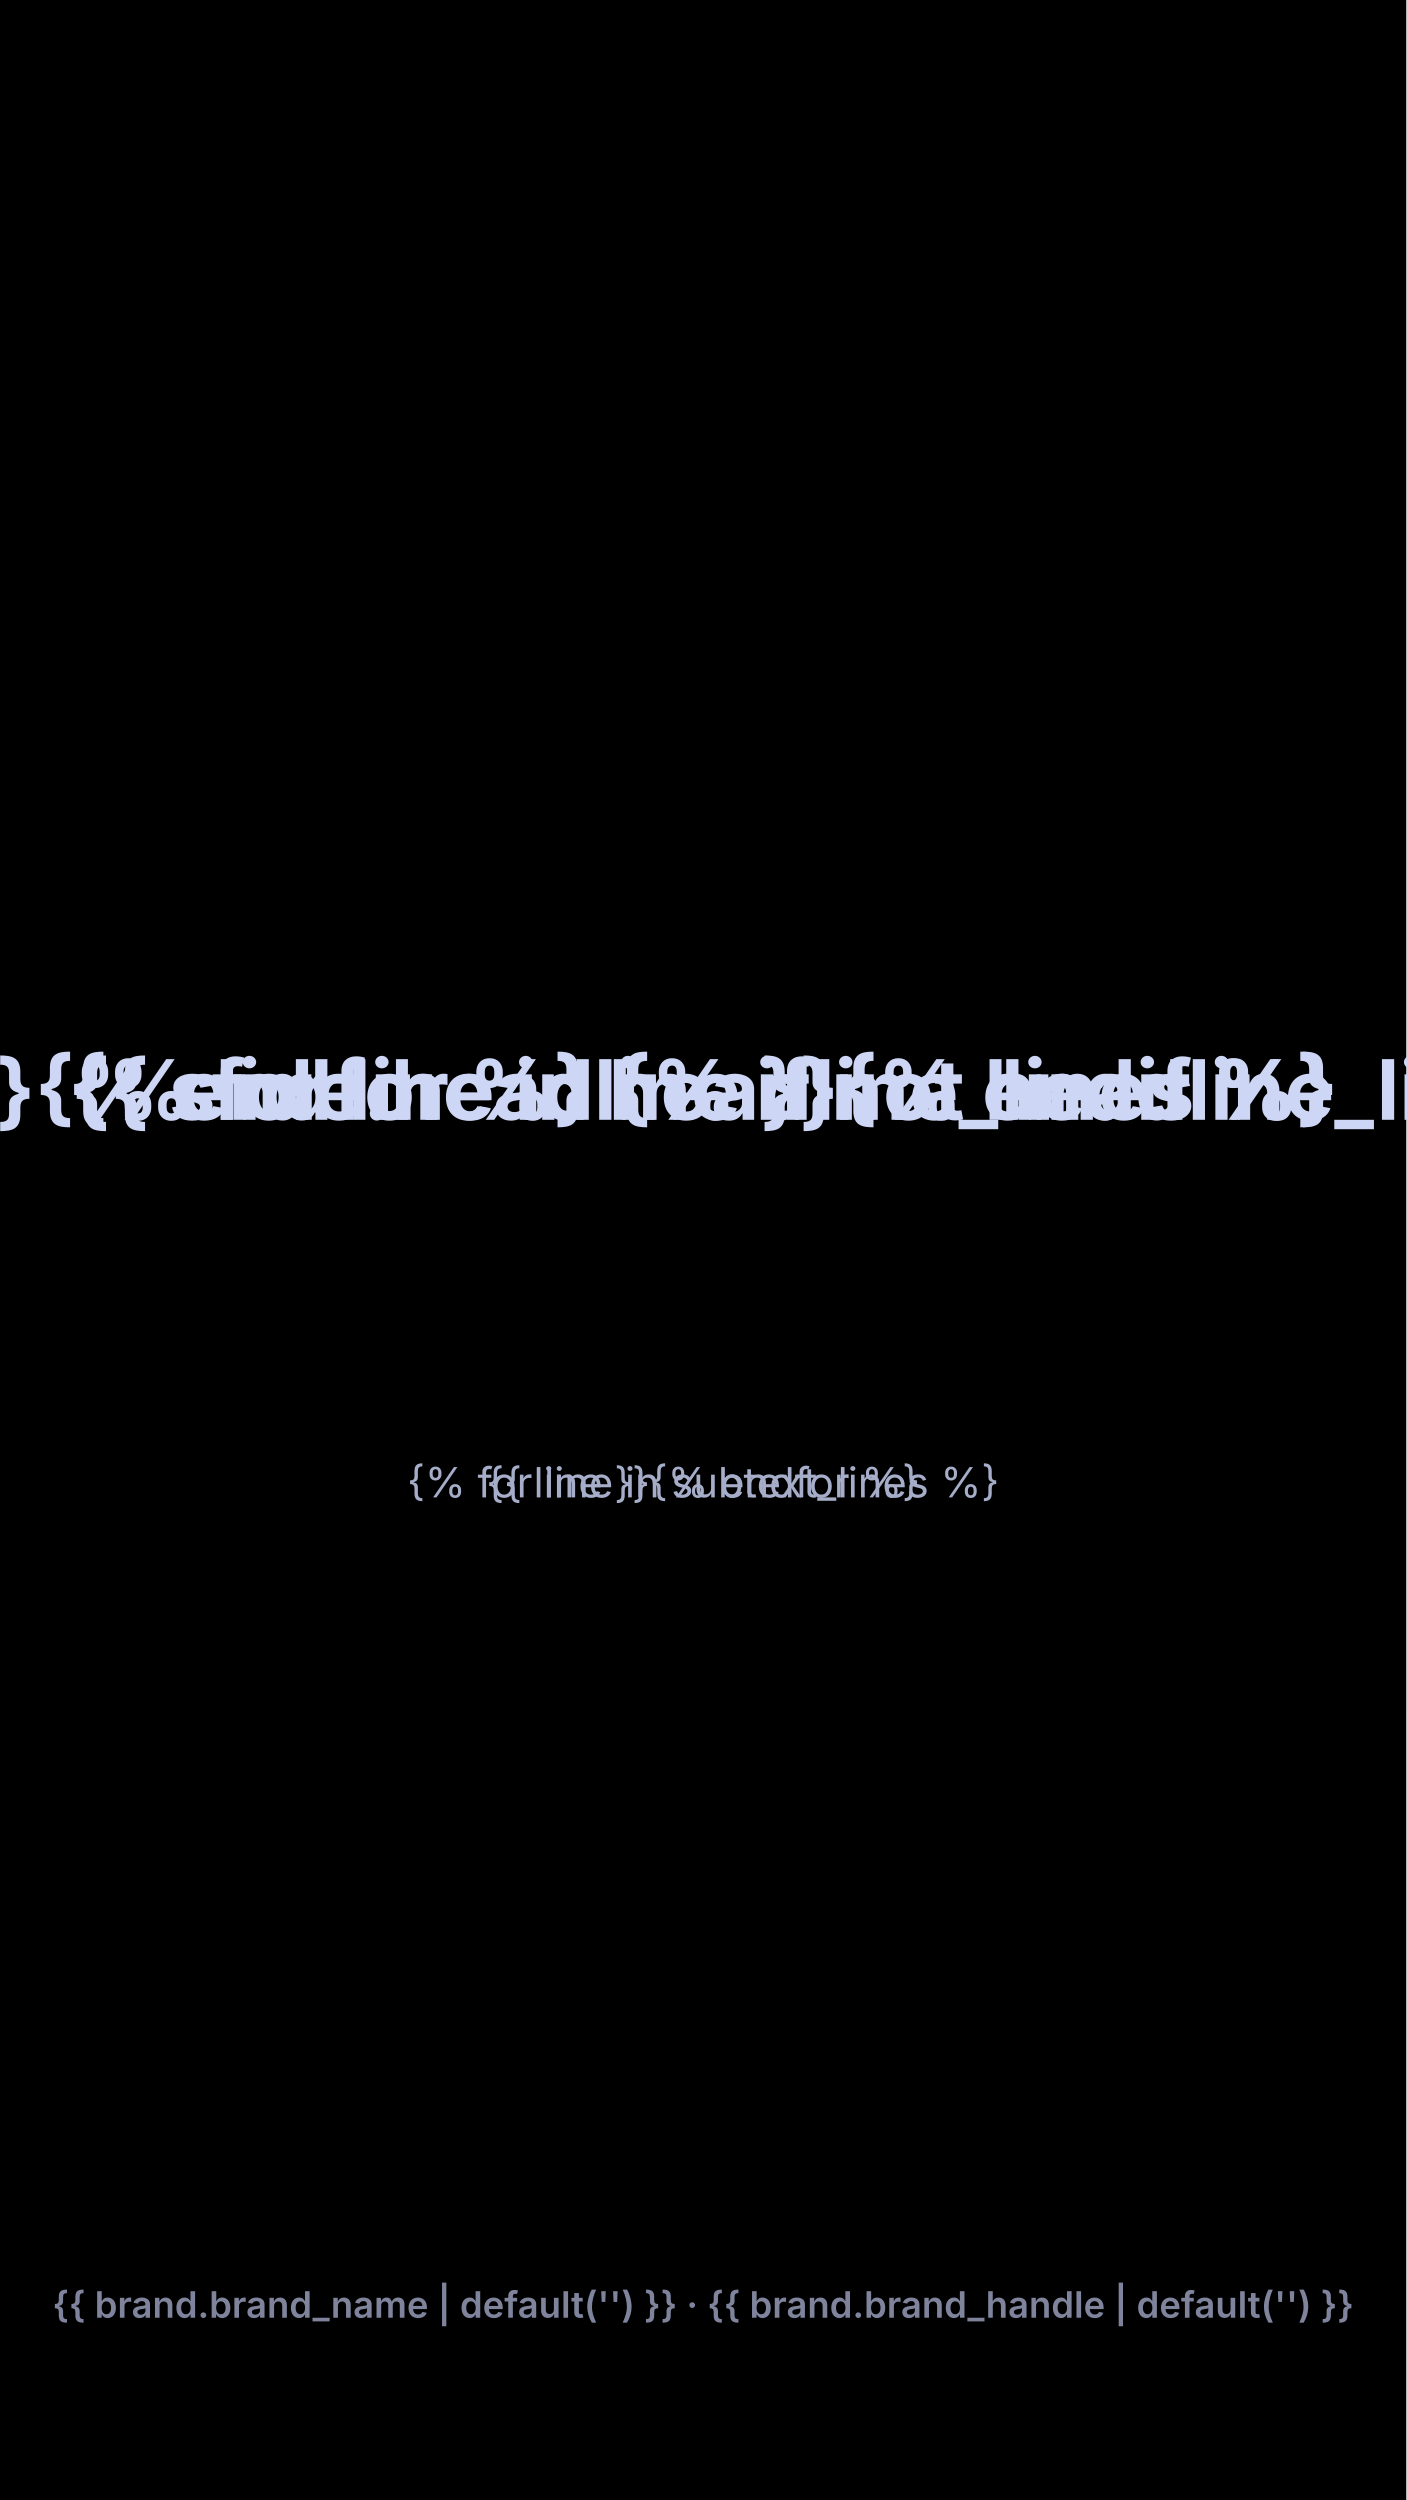
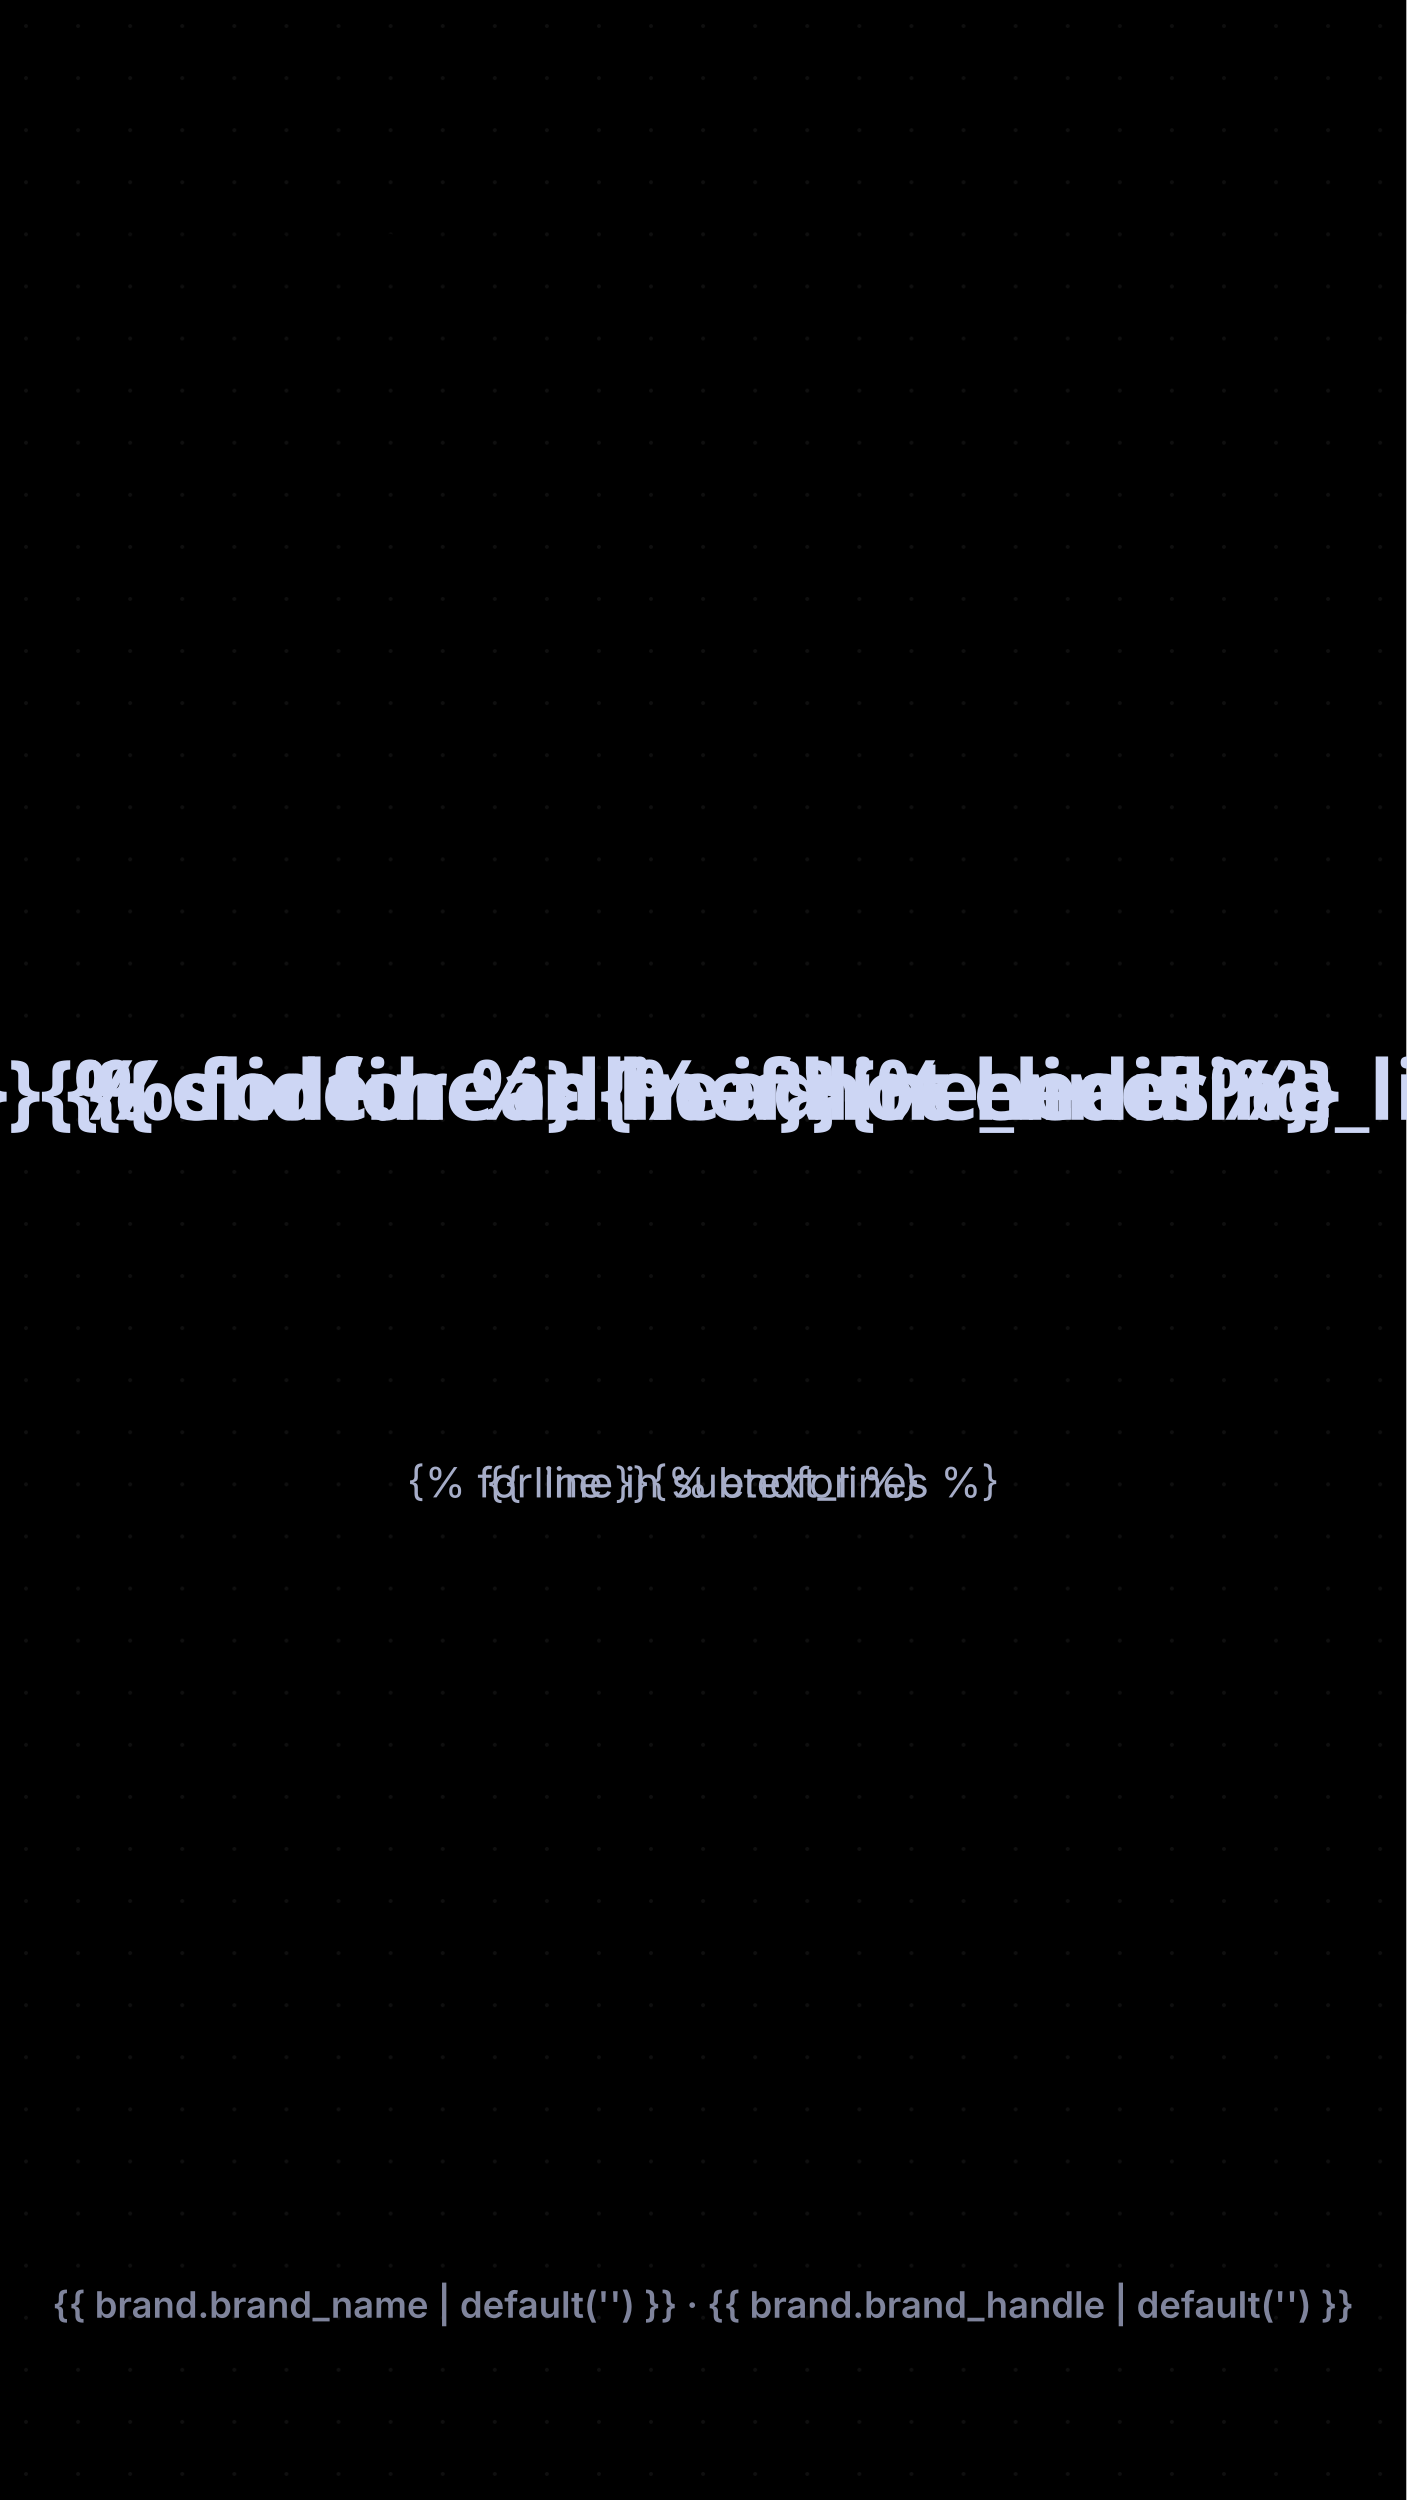
<svg xmlns="http://www.w3.org/2000/svg" width="1080" height="1920" viewBox="0 0 1080 1920">
  <defs>
    <linearGradient id="bg-grad" x1="0%" y1="0%" x2="100%" y2="100%">
      <stop offset="0%" stop-color="{{ brand.bg_color | default('#1e1e2e') }}" />
      <stop offset="100%" stop-color="{{ brand.bg_color_end | default('#11111b') }}" />
    </linearGradient>
    <linearGradient id="acc-grad" x1="0%" y1="0%" x2="0%" y2="100%">
      <stop offset="0%" stop-color="{{ brand.accent_color | default('#cba6f7') }}" />
      <stop offset="100%" stop-color="{{ brand.accent_color_end | default('#89b4fa') }}" />
    </linearGradient>
    <radialGradient id="glow" cx="75%" cy="25%" r="55%">
      <stop offset="0%" stop-color="{{ brand.accent_color | default('#cba6f7') }}" stop-opacity="0.07" />
      <stop offset="100%" stop-color="{{ brand.accent_color | default('#cba6f7') }}" stop-opacity="0" />
    </radialGradient>
+     <pattern id="dots" x="0" y="0" width="40" height="40" patternUnits="userSpaceOnUse">
+       <circle cx="20" cy="20" r="1.5" fill="#ffffff" opacity="0.06" />
+     </pattern>
  </defs>
  <rect width="1080" height="1920" fill="url(#bg-grad)" />
  <rect width="1080" height="1920" fill="url(#glow)" />
+   <rect width="1080" height="1920" fill="url(#dots)" />
  {% if slide.tag %}
  <rect x="80" y="160" width="300" height="60" rx="30" fill="url(#acc-grad)" opacity="0.2" />
  <text x="230" y="198" text-anchor="middle" font-family="Inter,sans-serif" font-size="24" font-weight="600" fill="{{ brand.accent_color | default('#cba6f7') }}">{{ slide.tag }}</text>
  {% endif %}
-   <text x="540" y="860" text-anchor="middle" font-family="Inter,sans-serif" font-size="64" font-weight="700" fill="#cdd6f4">
+   <text x="540" y="860" text-anchor="middle" font-family="Space Grotesk,sans-serif" font-size="64" font-weight="700" fill="#cdd6f4">
    {% for line in headline_lines %}<tspan x="540" dy="{% if loop.first %}0{% else %}80{% endif %}">{{ line }}</tspan>{% endfor %}
    {% if not headline_lines %}<tspan x="540" dy="0">{{ slide.headline }}</tspan>{% endif %}
  </text>
  {% if slide.subtext %}
  <text x="540" y="1150" text-anchor="middle" font-family="Inter,sans-serif" font-size="32" font-weight="400" fill="#a6adc8">
    {% for line in subtext_lines %}<tspan x="540" dy="{% if loop.first %}0{% else %}46{% endif %}">{{ line }}</tspan>{% endfor %}
  </text>
  {% endif %}
  <text x="540" y="1780" text-anchor="middle" font-family="Inter,sans-serif" font-size="28" font-weight="600" fill="#7f849c">{{ brand.brand_name | default('') }} · {{ brand.brand_handle | default('') }}</text>
+   <circle cx="1000" cy="80" r="180" fill="{{ brand.accent_color | default('#cba6f7') }}" opacity="0.04" />
</svg>
